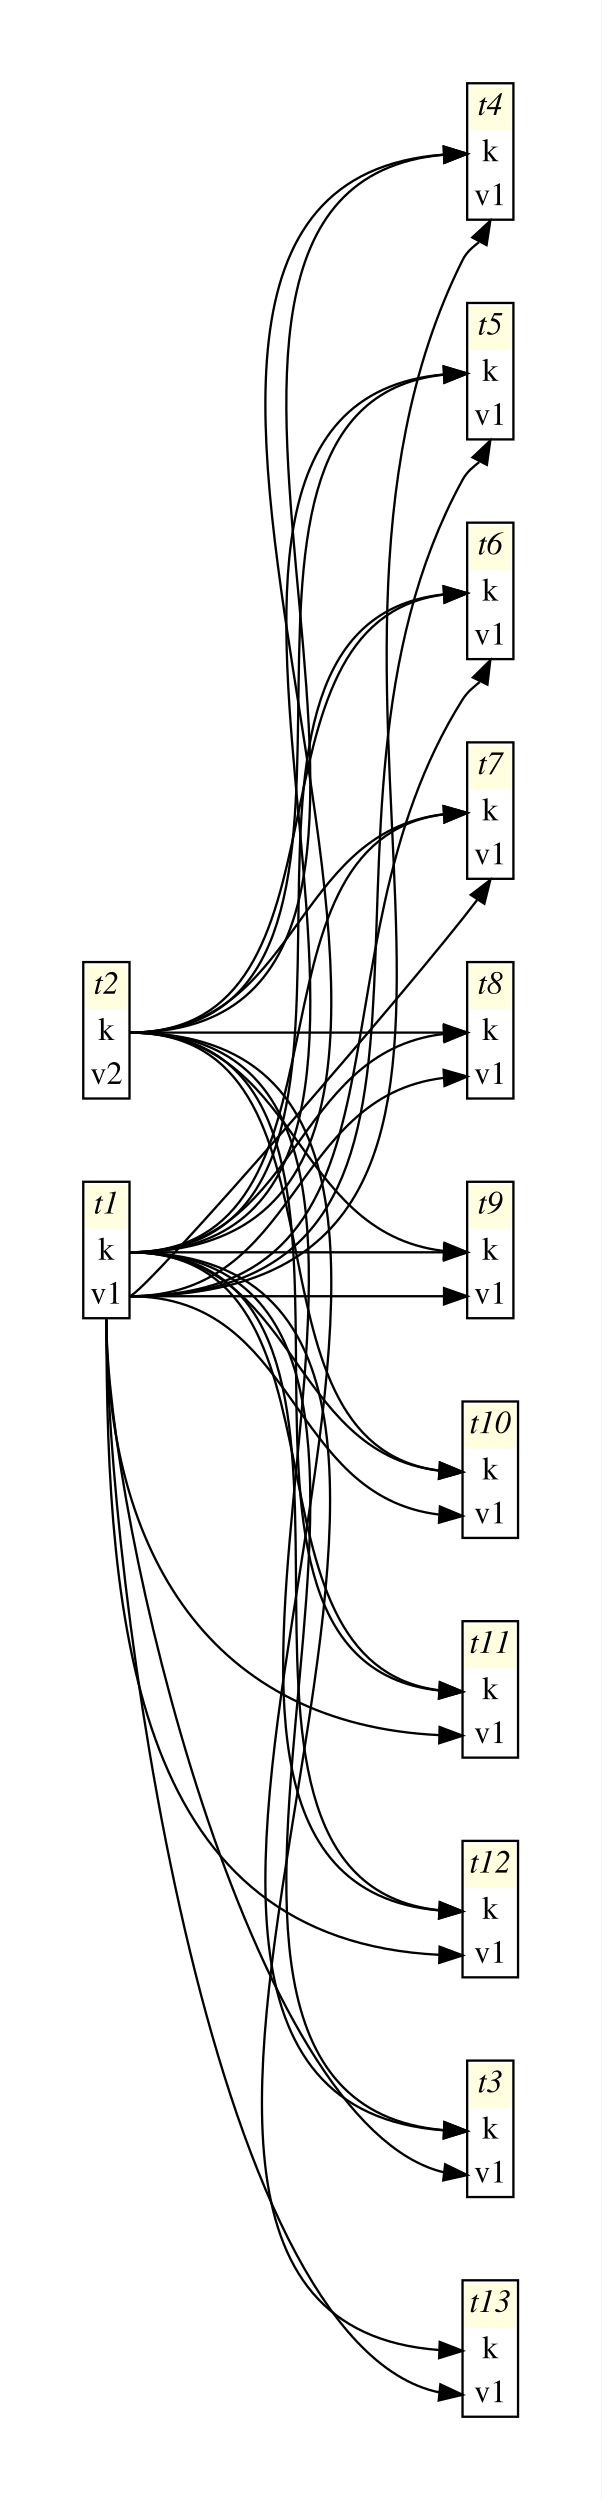
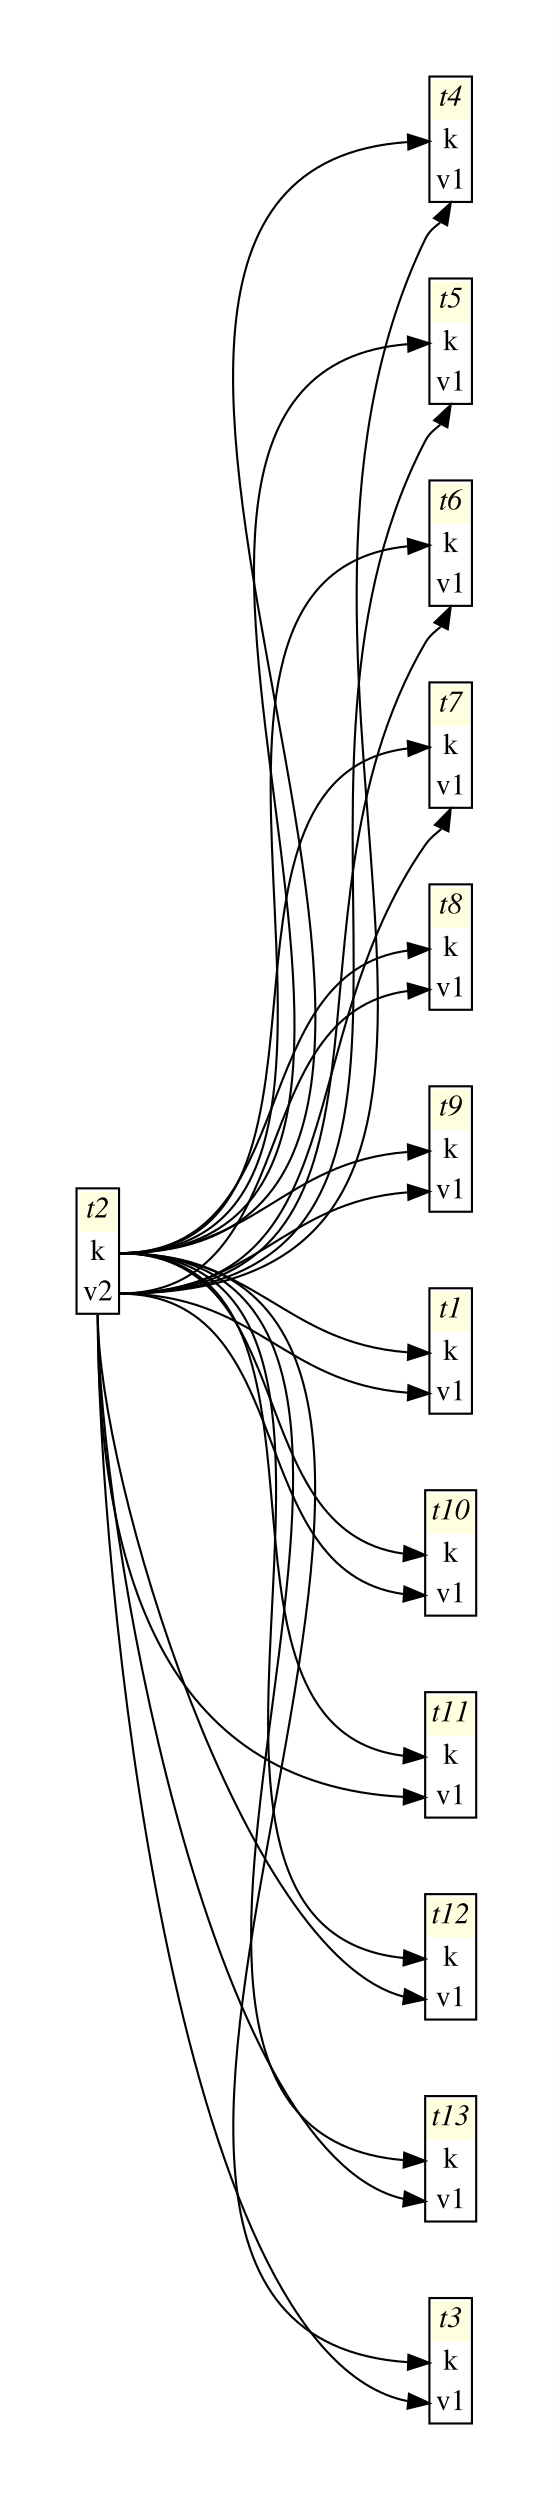
- <svg xmlns="http://www.w3.org/2000/svg" width="260pt" height="1081pt" viewBox="0.00 0.00 260.00 1081.00">
-   <g id="graph0" class="graph" transform="scale(1 1) rotate(0) translate(36 1045)">
-     <polygon fill="white" stroke="transparent" points="-36,36 -36,-1045 224,-1045 224,36 -36,36" />
+ <svg xmlns="http://www.w3.org/2000/svg" width="260pt" height="1176pt" viewBox="0.00 0.00 260.00 1176.00">
+   <g id="graph0" class="graph" transform="scale(1 1) rotate(0) translate(36 1140)">
+     <polygon fill="white" stroke="transparent" points="-36,36 -36,-1140 224,-1140 224,36 -36,36" />
    <g id="node1" class="node">
-       <polygon fill="lightyellow" stroke="transparent" points="1,-513.5 1,-532.5 19,-532.5 19,-513.5 1,-513.5" />
-       <text text-anchor="start" x="4.5" y="-520.3" font-family="Times,serif" font-style="italic" font-size="14.00">t1</text>
-       <text text-anchor="start" x="6.5" y="-500.3" font-family="Times,serif" font-size="14.00">k</text>
-       <text text-anchor="start" x="3" y="-481.3" font-family="Times,serif" font-size="14.00">v1</text>
-       <polygon fill="none" stroke="black" points="0,-475 0,-534 20,-534 20,-475 0,-475" />
+       <polygon fill="lightyellow" stroke="transparent" points="167,-513.5 167,-532.5 185,-532.5 185,-513.5 167,-513.5" />
+       <text text-anchor="start" x="170.5" y="-520.3" font-family="Times,serif" font-style="italic" font-size="14.00">t1</text>
+       <text text-anchor="start" x="172.5" y="-500.3" font-family="Times,serif" font-size="14.00">k</text>
+       <text text-anchor="start" x="169" y="-481.3" font-family="Times,serif" font-size="14.00">v1</text>
+       <polygon fill="none" stroke="black" points="166,-475 166,-534 186,-534 186,-475 166,-475" />
    </g>
    <g id="node2" class="node">
      <polygon fill="lightyellow" stroke="transparent" points="165,-418.5 165,-437.5 187,-437.5 187,-418.5 165,-418.5" />
      <text text-anchor="start" x="167" y="-425.3" font-family="Times,serif" font-style="italic" font-size="14.00">t10</text>
      <text text-anchor="start" x="172.5" y="-405.3" font-family="Times,serif" font-size="14.00">k</text>
      <text text-anchor="start" x="169" y="-386.3" font-family="Times,serif" font-size="14.00">v1</text>
      <polygon fill="none" stroke="black" points="164,-380 164,-439 188,-439 188,-380 164,-380" />
    </g>
-     <g id="edge1" class="edge">
-       <path fill="none" stroke="black" d="M20,-503.5C93.08,-503.5 88.01,-417.2 153.77,-409.11" />
-       <polygon fill="black" stroke="black" points="154.22,-412.59 164,-408.5 153.81,-405.6 154.22,-412.59" />
-     </g>
-     <g id="edge12" class="edge">
-       <path fill="none" stroke="black" d="M20,-484.5C93.08,-484.5 88.01,-398.2 153.77,-390.11" />
-       <polygon fill="black" stroke="black" points="154.22,-393.59 164,-389.5 153.81,-386.6 154.22,-393.59" />
-     </g>
    <g id="node3" class="node">
      <polygon fill="lightyellow" stroke="transparent" points="165,-323.5 165,-342.5 187,-342.5 187,-323.5 165,-323.5" />
      <text text-anchor="start" x="167" y="-330.3" font-family="Times,serif" font-style="italic" font-size="14.00">t11</text>
      <text text-anchor="start" x="172.5" y="-310.3" font-family="Times,serif" font-size="14.00">k</text>
      <text text-anchor="start" x="169" y="-291.3" font-family="Times,serif" font-size="14.00">v1</text>
      <polygon fill="none" stroke="black" points="164,-285 164,-344 188,-344 188,-285 164,-285" />
-     </g>
-     <g id="edge2" class="edge">
-       <path fill="none" stroke="black" d="M20,-503.5C122.44,-503.5 62.36,-325.91 154.01,-314.11" />
-       <polygon fill="black" stroke="black" points="154.23,-317.61 164,-313.5 153.8,-310.62 154.23,-317.61" />
-     </g>
-     <g id="edge13" class="edge">
-       <path fill="none" stroke="black" d="M10,-474.5C10,-372.61 55.63,-299.35 154,-294.73" />
-       <polygon fill="black" stroke="black" points="154.08,-298.23 164,-294.5 153.92,-291.23 154.08,-298.23" />
    </g>
    <g id="node4" class="node">
      <polygon fill="lightyellow" stroke="transparent" points="165,-228.5 165,-247.5 187,-247.5 187,-228.5 165,-228.5" />
      <text text-anchor="start" x="167" y="-235.3" font-family="Times,serif" font-style="italic" font-size="14.00">t12</text>
      <text text-anchor="start" x="172.5" y="-215.3" font-family="Times,serif" font-size="14.00">k</text>
      <text text-anchor="start" x="169" y="-196.3" font-family="Times,serif" font-size="14.00">v1</text>
      <polygon fill="none" stroke="black" points="164,-190 164,-249 188,-249 188,-190 164,-190" />
    </g>
-     <g id="edge3" class="edge">
-       <path fill="none" stroke="black" d="M20,-503.5C158.31,-503.5 29,-232.79 153.73,-219.04" />
-       <polygon fill="black" stroke="black" points="154.2,-222.52 164,-218.5 153.83,-215.53 154.2,-222.52" />
+     <g id="node5" class="node">
+       <polygon fill="lightyellow" stroke="transparent" points="165,-133.5 165,-152.5 187,-152.5 187,-133.5 165,-133.5" />
+       <text text-anchor="start" x="167" y="-140.3" font-family="Times,serif" font-style="italic" font-size="14.00">t13</text>
+       <text text-anchor="start" x="172.5" y="-120.3" font-family="Times,serif" font-size="14.00">k</text>
+       <text text-anchor="start" x="169" y="-101.3" font-family="Times,serif" font-size="14.00">v1</text>
+       <polygon fill="none" stroke="black" points="164,-95 164,-154 188,-154 188,-95 164,-95" />
+     </g>
+     <g id="node6" class="node">
+       <polygon fill="lightyellow" stroke="transparent" points="1,-560.5 1,-579.5 19,-579.5 19,-560.5 1,-560.5" />
+       <text text-anchor="start" x="4.5" y="-567.3" font-family="Times,serif" font-style="italic" font-size="14.00">t2</text>
+       <text text-anchor="start" x="6.5" y="-547.3" font-family="Times,serif" font-size="14.00">k</text>
+       <text text-anchor="start" x="3" y="-528.3" font-family="Times,serif" font-size="14.00">v2</text>
+       <polygon fill="none" stroke="black" points="0,-522 0,-581 20,-581 20,-522 0,-522" />
+     </g>
+     <g id="edge5" class="edge">
+       <path fill="none" stroke="black" d="M20,-550.5C84.57,-550.5 96.65,-508.33 155.69,-503.88" />
+       <polygon fill="black" stroke="black" points="156.14,-507.36 166,-503.5 155.88,-500.37 156.14,-507.36" />
+     </g>
+     <g id="edge17" class="edge">
+       <path fill="none" stroke="black" d="M20,-531.5C84.57,-531.5 96.65,-489.33 155.69,-484.88" />
+       <polygon fill="black" stroke="black" points="156.14,-488.36 166,-484.5 155.88,-481.37 156.14,-488.36" />
+     </g>
+     <g id="edge1" class="edge">
+       <path fill="none" stroke="black" d="M20,-550.5C106.2,-550.5 76.84,-419.91 153.56,-409.2" />
+       <polygon fill="black" stroke="black" points="154.26,-412.66 164,-408.5 153.79,-405.67 154.26,-412.66" />
+     </g>
+     <g id="edge13" class="edge">
+       <path fill="none" stroke="black" d="M20,-531.5C106.2,-531.5 76.84,-400.91 153.56,-390.2" />
+       <polygon fill="black" stroke="black" points="154.26,-393.66 164,-389.5 153.79,-386.67 154.26,-393.66" />
+     </g>
+     <g id="edge2" class="edge">
+       <path fill="none" stroke="black" d="M20,-550.5C139.64,-550.5 46.56,-327.18 153.74,-314.1" />
+       <polygon fill="black" stroke="black" points="154.22,-317.58 164,-313.5 153.81,-310.59 154.22,-317.58" />
    </g>
    <g id="edge14" class="edge">
-       <path fill="none" stroke="black" d="M10,-474.5C10,-337.84 23.25,-206.09 153.96,-199.74" />
-       <polygon fill="black" stroke="black" points="154.09,-203.24 164,-199.5 153.92,-196.24 154.09,-203.24" />
+       <path fill="none" stroke="black" d="M10,-521.5C10,-403.04 40.29,-300.47 153.86,-294.75" />
+       <polygon fill="black" stroke="black" points="154.09,-298.25 164,-294.5 153.92,-291.25 154.09,-298.25" />
    </g>
-     <g id="node5" class="node">
-       <polygon fill="lightyellow" stroke="transparent" points="165,-38.5 165,-57.5 187,-57.5 187,-38.5 165,-38.5" />
-       <text text-anchor="start" x="167" y="-45.3" font-family="Times,serif" font-style="italic" font-size="14.00">t13</text>
+     <g id="edge3" class="edge">
+       <path fill="none" stroke="black" d="M20,-550.5C177.22,-550.5 10.97,-233.25 153.67,-218.99" />
+       <polygon fill="black" stroke="black" points="154.18,-222.47 164,-218.5 153.84,-215.48 154.18,-222.47" />
+     </g>
+     <g id="edge15" class="edge">
+       <path fill="none" stroke="black" d="M10,-521.5C10,-445.59 78.4,-220.05 153.81,-200.81" />
+       <polygon fill="black" stroke="black" points="154.53,-204.25 164,-199.5 153.63,-197.31 154.53,-204.25" />
+     </g>
+     <g id="edge4" class="edge">
+       <path fill="none" stroke="black" d="M20,-550.5C216.76,-550.5 -27.4,-138.38 153.86,-123.89" />
+       <polygon fill="black" stroke="black" points="154.14,-127.38 164,-123.5 153.87,-120.39 154.14,-127.38" />
+     </g>
+     <g id="edge16" class="edge">
+       <path fill="none" stroke="black" d="M10,-521.5C10,-426.09 61.51,-126 154.02,-105.59" />
+       <polygon fill="black" stroke="black" points="154.44,-109.07 164,-104.5 153.68,-102.11 154.44,-109.07" />
+     </g>
+     <g id="node7" class="node">
+       <polygon fill="lightyellow" stroke="transparent" points="167,-38.5 167,-57.5 185,-57.5 185,-38.5 167,-38.5" />
+       <text text-anchor="start" x="170.5" y="-45.3" font-family="Times,serif" font-style="italic" font-size="14.00">t3</text>
      <text text-anchor="start" x="172.5" y="-25.3" font-family="Times,serif" font-size="14.00">k</text>
      <text text-anchor="start" x="169" y="-6.3" font-family="Times,serif" font-size="14.00">v1</text>
-       <polygon fill="none" stroke="black" points="164,0 164,-59 188,-59 188,0 164,0" />
+       <polygon fill="none" stroke="black" points="166,0 166,-59 186,-59 186,0 166,0" />
    </g>
-     <g id="edge4" class="edge">
-       <path fill="none" stroke="black" d="M20,-503.5C237.04,-503.5 -47.16,-43.68 153.74,-28.87" />
-       <polygon fill="black" stroke="black" points="154.13,-32.35 164,-28.5 153.88,-25.36 154.13,-32.35" />
+     <g id="edge6" class="edge">
+       <path fill="none" stroke="black" d="M20,-550.5C257.37,-550.5 -65.19,-43.68 155.78,-28.83" />
+       <polygon fill="black" stroke="black" points="156.12,-32.32 166,-28.5 155.89,-25.33 156.12,-32.32" />
    </g>
-     <g id="edge15" class="edge">
-       <path fill="none" stroke="black" d="M10,-474.5C10,-369.05 52.37,-31.52 153.98,-10.52" />
-       <polygon fill="black" stroke="black" points="154.41,-14 164,-9.5 153.7,-7.04 154.41,-14" />
-     </g>
-     <g id="node7" class="node">
-       <polygon fill="lightyellow" stroke="transparent" points="167,-133.5 167,-152.5 185,-152.5 185,-133.5 167,-133.5" />
-       <text text-anchor="start" x="170.5" y="-140.3" font-family="Times,serif" font-style="italic" font-size="14.00">t3</text>
-       <text text-anchor="start" x="172.5" y="-120.3" font-family="Times,serif" font-size="14.00">k</text>
-       <text text-anchor="start" x="169" y="-101.3" font-family="Times,serif" font-size="14.00">v1</text>
-       <polygon fill="none" stroke="black" points="166,-95 166,-154 186,-154 186,-95 166,-95" />
-     </g>
-     <g id="edge5" class="edge">
-       <path fill="none" stroke="black" d="M20,-503.5C197.39,-503.5 -6.65,-138.2 155.85,-123.93" />
-       <polygon fill="black" stroke="black" points="156.16,-127.42 166,-123.5 155.86,-120.43 156.16,-127.42" />
-     </g>
-     <g id="edge16" class="edge">
-       <path fill="none" stroke="black" d="M10,-474.5C10,-388.67 71.78,-125.61 155.9,-105.7" />
-       <polygon fill="black" stroke="black" points="156.48,-109.15 166,-104.5 155.66,-102.2 156.48,-109.15" />
+     <g id="edge18" class="edge">
+       <path fill="none" stroke="black" d="M10,-521.5C10,-406.04 44.92,-32.3 155.76,-10.5" />
+       <polygon fill="black" stroke="black" points="156.39,-13.95 166,-9.5 155.71,-6.98 156.39,-13.95" />
    </g>
    <g id="node8" class="node">
+       <polygon fill="lightyellow" stroke="transparent" points="167,-1083.5 167,-1102.5 185,-1102.5 185,-1083.5 167,-1083.5" />
+       <text text-anchor="start" x="170.5" y="-1090.3" font-family="Times,serif" font-style="italic" font-size="14.00">t4</text>
+       <text text-anchor="start" x="172.5" y="-1070.3" font-family="Times,serif" font-size="14.00">k</text>
+       <text text-anchor="start" x="169" y="-1051.3" font-family="Times,serif" font-size="14.00">v1</text>
+       <polygon fill="none" stroke="black" points="166,-1045 166,-1104 186,-1104 186,-1045 166,-1045" />
+     </g>
+     <g id="edge7" class="edge">
+       <path fill="none" stroke="black" d="M20,-550.5C257.8,-550.5 -65.59,-1058.29 155.76,-1073.17" />
+       <polygon fill="black" stroke="black" points="155.89,-1076.67 166,-1073.5 156.12,-1069.68 155.89,-1076.67" />
+     </g>
+     <g id="edge19" class="edge">
+       <path fill="none" stroke="black" d="M20,-531.5C249.55,-531.5 64.44,-820.67 164,-1027.5 165.88,-1031.41 168.63,-1033.35 171.03,-1035.27" />
+       <polygon fill="black" stroke="black" points="168.18,-1037.36 176,-1044.5 174.34,-1034.04 168.18,-1037.36" />
+     </g>
+     <g id="node9" class="node">
      <polygon fill="lightyellow" stroke="transparent" points="167,-988.5 167,-1007.5 185,-1007.5 185,-988.5 167,-988.5" />
-       <text text-anchor="start" x="170.5" y="-995.3" font-family="Times,serif" font-style="italic" font-size="14.00">t4</text>
+       <text text-anchor="start" x="170.5" y="-995.3" font-family="Times,serif" font-style="italic" font-size="14.00">t5</text>
      <text text-anchor="start" x="172.5" y="-975.3" font-family="Times,serif" font-size="14.00">k</text>
      <text text-anchor="start" x="169" y="-956.3" font-family="Times,serif" font-size="14.00">v1</text>
      <polygon fill="none" stroke="black" points="166,-950 166,-1009 186,-1009 186,-950 166,-950" />
    </g>
-     <g id="edge6" class="edge">
-       <path fill="none" stroke="black" d="M20,-503.5C237.3,-503.5 -45.46,-963.32 155.72,-978.13" />
-       <polygon fill="black" stroke="black" points="155.88,-981.64 166,-978.5 156.13,-974.65 155.88,-981.64" />
+     <g id="edge8" class="edge">
+       <path fill="none" stroke="black" d="M20,-550.5C217.45,-550.5 -26.13,-963.59 155.82,-978.11" />
+       <polygon fill="black" stroke="black" points="155.87,-981.61 166,-978.5 156.14,-974.62 155.87,-981.61" />
    </g>
-     <g id="edge17" class="edge">
-       <path fill="none" stroke="black" d="M20,-484.5C229.14,-484.5 70.62,-745.36 164,-932.5 165.94,-936.38 168.69,-938.32 171.08,-940.25" />
-       <polygon fill="black" stroke="black" points="168.21,-942.32 176,-949.5 174.39,-939.03 168.21,-942.32" />
+     <g id="edge20" class="edge">
+       <path fill="none" stroke="black" d="M20,-531.5C209.37,-531.5 76.6,-764.51 164,-932.5 166,-936.35 168.76,-938.29 171.13,-940.22" />
+       <polygon fill="black" stroke="black" points="168.25,-942.27 176,-949.5 174.45,-939.02 168.25,-942.27" />
    </g>
-     <g id="node9" class="node">
+     <g id="node10" class="node">
      <polygon fill="lightyellow" stroke="transparent" points="167,-893.5 167,-912.5 185,-912.5 185,-893.5 167,-893.5" />
-       <text text-anchor="start" x="170.5" y="-900.3" font-family="Times,serif" font-style="italic" font-size="14.00">t5</text>
+       <text text-anchor="start" x="170.5" y="-900.3" font-family="Times,serif" font-style="italic" font-size="14.00">t6</text>
      <text text-anchor="start" x="172.5" y="-880.3" font-family="Times,serif" font-size="14.00">k</text>
      <text text-anchor="start" x="169" y="-861.3" font-family="Times,serif" font-size="14.00">v1</text>
      <polygon fill="none" stroke="black" points="166,-855 166,-914 186,-914 186,-855 166,-855" />
    </g>
-     <g id="edge7" class="edge">
-       <path fill="none" stroke="black" d="M20,-503.5C197.39,-503.5 -6.65,-868.8 155.85,-883.07" />
-       <polygon fill="black" stroke="black" points="155.86,-886.57 166,-883.5 156.16,-879.58 155.86,-886.57" />
+     <g id="edge9" class="edge">
+       <path fill="none" stroke="black" d="M20,-550.5C177.97,-550.5 12.19,-868.71 155.62,-883" />
+       <polygon fill="black" stroke="black" points="155.84,-886.52 166,-883.5 156.18,-879.53 155.84,-886.52" />
    </g>
-     <g id="edge18" class="edge">
-       <path fill="none" stroke="black" d="M20,-484.5C189.44,-484.5 82.62,-688.88 164,-837.5 166.08,-841.3 168.85,-843.24 171.2,-845.18" />
-       <polygon fill="black" stroke="black" points="168.31,-847.21 176,-854.5 174.53,-844.01 168.31,-847.21" />
+     <g id="edge21" class="edge">
+       <path fill="none" stroke="black" d="M20,-531.5C170.31,-531.5 88.37,-707.61 164,-837.5 166.18,-841.25 168.95,-843.18 171.29,-845.14" />
+       <polygon fill="black" stroke="black" points="168.38,-847.14 176,-854.5 174.63,-843.99 168.38,-847.14" />
    </g>
-     <g id="node10" class="node">
+     <g id="node11" class="node">
      <polygon fill="lightyellow" stroke="transparent" points="167,-798.5 167,-817.5 185,-817.5 185,-798.5 167,-798.5" />
-       <text text-anchor="start" x="170.5" y="-805.3" font-family="Times,serif" font-style="italic" font-size="14.00">t6</text>
+       <text text-anchor="start" x="170.5" y="-805.3" font-family="Times,serif" font-style="italic" font-size="14.00">t7</text>
      <text text-anchor="start" x="172.5" y="-785.3" font-family="Times,serif" font-size="14.00">k</text>
      <text text-anchor="start" x="169" y="-766.3" font-family="Times,serif" font-size="14.00">v1</text>
      <polygon fill="none" stroke="black" points="166,-760 166,-819 186,-819 186,-760 166,-760" />
    </g>
-     <g id="edge8" class="edge">
-       <path fill="none" stroke="black" d="M20,-503.5C158.71,-503.5 30.54,-774.21 155.69,-787.96" />
-       <polygon fill="black" stroke="black" points="155.83,-791.47 166,-788.5 156.2,-784.48 155.83,-791.47" />
+     <g id="edge10" class="edge">
+       <path fill="none" stroke="black" d="M20,-550.5C140.58,-550.5 47.51,-775.21 155.99,-787.94" />
+       <polygon fill="black" stroke="black" points="155.82,-791.43 166,-788.5 156.21,-784.44 155.82,-791.43" />
    </g>
-     <g id="edge19" class="edge">
-       <path fill="none" stroke="black" d="M20,-484.5C151.32,-484.5 94.04,-631.37 164,-742.5 166.31,-746.17 169.09,-748.1 171.39,-750.07" />
-       <polygon fill="black" stroke="black" points="168.47,-752.05 176,-759.5 174.76,-748.98 168.47,-752.05" />
+     <g id="edge22" class="edge">
+       <path fill="none" stroke="black" d="M20,-531.5C133.54,-531.5 99.26,-649.23 164,-742.5 166.47,-746.06 169.26,-747.99 171.53,-749.98" />
+       <polygon fill="black" stroke="black" points="168.58,-751.94 176,-759.5 174.92,-748.96 168.58,-751.94" />
    </g>
-     <g id="node11" class="node">
+     <g id="node12" class="node">
      <polygon fill="lightyellow" stroke="transparent" points="167,-703.5 167,-722.5 185,-722.5 185,-703.5 167,-703.5" />
-       <text text-anchor="start" x="170.5" y="-710.3" font-family="Times,serif" font-style="italic" font-size="14.00">t7</text>
+       <text text-anchor="start" x="170.5" y="-710.3" font-family="Times,serif" font-style="italic" font-size="14.00">t8</text>
      <text text-anchor="start" x="172.5" y="-690.3" font-family="Times,serif" font-size="14.00">k</text>
      <text text-anchor="start" x="169" y="-671.3" font-family="Times,serif" font-size="14.00">v1</text>
      <polygon fill="none" stroke="black" points="166,-665 166,-724 186,-724 186,-665 166,-665" />
    </g>
-     <g id="edge9" class="edge">
-       <path fill="none" stroke="black" d="M20,-503.5C122.96,-503.5 63.76,-681.09 155.95,-692.89" />
-       <polygon fill="black" stroke="black" points="155.8,-696.38 166,-693.5 156.23,-689.4 155.8,-696.38" />
+     <g id="edge11" class="edge">
+       <path fill="none" stroke="black" d="M20,-550.5C107.28,-550.5 77.76,-682.55 155.92,-692.86" />
+       <polygon fill="black" stroke="black" points="155.8,-696.36 166,-693.5 156.24,-689.38 155.8,-696.36" />
    </g>
-     <g id="edge20" class="edge">
-       <path fill="none" stroke="black" d="M20,-484.5C25.84,-484.5 142.95,-619.63 170.32,-655.85" />
-       <polygon fill="black" stroke="black" points="167.58,-658.07 176,-664.5 173.43,-654.22 167.58,-658.07" />
+     <g id="edge23" class="edge">
+       <path fill="none" stroke="black" d="M20,-531.5C107.28,-531.5 77.76,-663.55 155.92,-673.86" />
+       <polygon fill="black" stroke="black" points="155.8,-677.36 166,-674.5 156.24,-670.38 155.8,-677.36" />
    </g>
-     <g id="node12" class="node">
+     <g id="node13" class="node">
      <polygon fill="lightyellow" stroke="transparent" points="167,-608.5 167,-627.5 185,-627.5 185,-608.5 167,-608.5" />
-       <text text-anchor="start" x="170.5" y="-615.3" font-family="Times,serif" font-style="italic" font-size="14.00">t8</text>
+       <text text-anchor="start" x="170.5" y="-615.3" font-family="Times,serif" font-style="italic" font-size="14.00">t9</text>
      <text text-anchor="start" x="172.5" y="-595.3" font-family="Times,serif" font-size="14.00">k</text>
      <text text-anchor="start" x="169" y="-576.3" font-family="Times,serif" font-size="14.00">v1</text>
      <polygon fill="none" stroke="black" points="166,-570 166,-629 186,-629 186,-570 166,-570" />
    </g>
-     <g id="edge10" class="edge">
-       <path fill="none" stroke="black" d="M20,-503.5C93.79,-503.5 89.22,-589.8 155.66,-597.89" />
-       <polygon fill="black" stroke="black" points="155.81,-601.41 166,-598.5 156.22,-594.42 155.81,-601.41" />
-     </g>
-     <g id="edge21" class="edge">
-       <path fill="none" stroke="black" d="M20,-484.5C93.79,-484.5 89.22,-570.8 155.66,-578.89" />
-       <polygon fill="black" stroke="black" points="155.81,-582.41 166,-579.5 156.22,-575.42 155.81,-582.41" />
-     </g>
-     <g id="node13" class="node">
-       <polygon fill="lightyellow" stroke="transparent" points="167,-513.5 167,-532.5 185,-532.5 185,-513.5 167,-513.5" />
-       <text text-anchor="start" x="170.5" y="-520.3" font-family="Times,serif" font-style="italic" font-size="14.00">t9</text>
-       <text text-anchor="start" x="172.5" y="-500.3" font-family="Times,serif" font-size="14.00">k</text>
-       <text text-anchor="start" x="169" y="-481.3" font-family="Times,serif" font-size="14.00">v1</text>
-       <polygon fill="none" stroke="black" points="166,-475 166,-534 186,-534 186,-475 166,-475" />
-     </g>
-     <g id="edge11" class="edge">
-       <path fill="none" stroke="black" d="M20,-503.5C81.34,-503.5 99.19,-503.5 155.77,-503.5" />
-       <polygon fill="black" stroke="black" points="156,-507 166,-503.5 156,-500 156,-507" />
-     </g>
-     <g id="edge22" class="edge">
-       <path fill="none" stroke="black" d="M20,-484.5C81.34,-484.5 99.19,-484.5 155.77,-484.5" />
-       <polygon fill="black" stroke="black" points="156,-488 166,-484.5 156,-481 156,-488" />
-     </g>
-     <g id="node6" class="node">
-       <polygon fill="lightyellow" stroke="transparent" points="1,-608.5 1,-627.5 19,-627.5 19,-608.5 1,-608.5" />
-       <text text-anchor="start" x="4.5" y="-615.3" font-family="Times,serif" font-style="italic" font-size="14.00">t2</text>
-       <text text-anchor="start" x="6.5" y="-595.3" font-family="Times,serif" font-size="14.00">k</text>
-       <text text-anchor="start" x="3" y="-576.3" font-family="Times,serif" font-size="14.00">v2</text>
-       <polygon fill="none" stroke="black" points="0,-570 0,-629 20,-629 20,-570 0,-570" />
-     </g>
-     <g id="edge23" class="edge">
-       <path fill="none" stroke="black" d="M20,-598.5C122.44,-598.5 62.36,-420.91 154.01,-409.11" />
-       <polygon fill="black" stroke="black" points="154.23,-412.61 164,-408.5 153.8,-405.62 154.23,-412.61" />
+     <g id="edge12" class="edge">
+       <path fill="none" stroke="black" d="M20,-550.5C84.7,-550.5 96.54,-593.57 155.67,-598.11" />
+       <polygon fill="black" stroke="black" points="155.88,-601.62 166,-598.5 156.14,-594.63 155.88,-601.62" />
    </g>
    <g id="edge24" class="edge">
-       <path fill="none" stroke="black" d="M20,-598.5C158.31,-598.5 29,-327.79 153.73,-314.04" />
-       <polygon fill="black" stroke="black" points="154.2,-317.52 164,-313.5 153.83,-310.53 154.2,-317.52" />
-     </g>
-     <g id="edge25" class="edge">
-       <path fill="none" stroke="black" d="M20,-598.5C197.08,-598.5 -8.28,-233.2 153.87,-218.93" />
-       <polygon fill="black" stroke="black" points="154.16,-222.42 164,-218.5 153.86,-215.43 154.16,-222.42" />
-     </g>
-     <g id="edge26" class="edge">
-       <path fill="none" stroke="black" d="M20,-598.5C237.3,-598.5 -45.46,-138.68 155.72,-123.87" />
-       <polygon fill="black" stroke="black" points="156.13,-127.35 166,-123.5 155.88,-120.36 156.13,-127.35" />
-     </g>
-     <g id="edge27" class="edge">
-       <path fill="none" stroke="black" d="M20,-598.5C197.39,-598.5 -6.65,-963.8 155.85,-978.07" />
-       <polygon fill="black" stroke="black" points="155.86,-981.57 166,-978.5 156.16,-974.58 155.86,-981.57" />
-     </g>
-     <g id="edge28" class="edge">
-       <path fill="none" stroke="black" d="M20,-598.5C158.71,-598.5 30.54,-869.21 155.69,-882.96" />
-       <polygon fill="black" stroke="black" points="155.83,-886.47 166,-883.5 156.2,-879.48 155.83,-886.47" />
-     </g>
-     <g id="edge29" class="edge">
-       <path fill="none" stroke="black" d="M20,-598.5C122.96,-598.5 63.76,-776.09 155.95,-787.89" />
-       <polygon fill="black" stroke="black" points="155.8,-791.38 166,-788.5 156.23,-784.4 155.8,-791.38" />
-     </g>
-     <g id="edge30" class="edge">
-       <path fill="none" stroke="black" d="M20,-598.5C93.79,-598.5 89.22,-684.8 155.66,-692.89" />
-       <polygon fill="black" stroke="black" points="155.81,-696.41 166,-693.5 156.22,-689.42 155.81,-696.41" />
-     </g>
-     <g id="edge31" class="edge">
-       <path fill="none" stroke="black" d="M20,-598.5C81.34,-598.5 99.19,-598.5 155.77,-598.5" />
-       <polygon fill="black" stroke="black" points="156,-602 166,-598.5 156,-595 156,-602" />
-     </g>
-     <g id="edge32" class="edge">
-       <path fill="none" stroke="black" d="M20,-598.5C93.79,-598.5 89.22,-512.2 155.66,-504.11" />
-       <polygon fill="black" stroke="black" points="156.22,-507.58 166,-503.5 155.81,-500.59 156.22,-507.58" />
+       <path fill="none" stroke="black" d="M20,-531.5C84.7,-531.5 96.54,-574.57 155.67,-579.11" />
+       <polygon fill="black" stroke="black" points="155.88,-582.62 166,-579.5 156.14,-575.63 155.88,-582.62" />
    </g>
  </g>
</svg>
